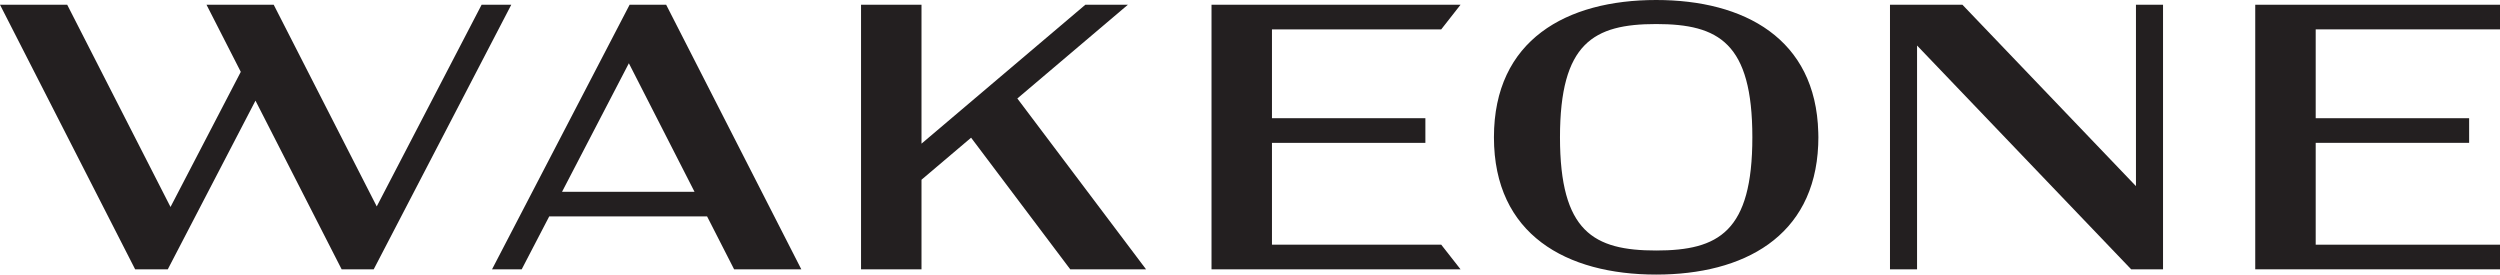
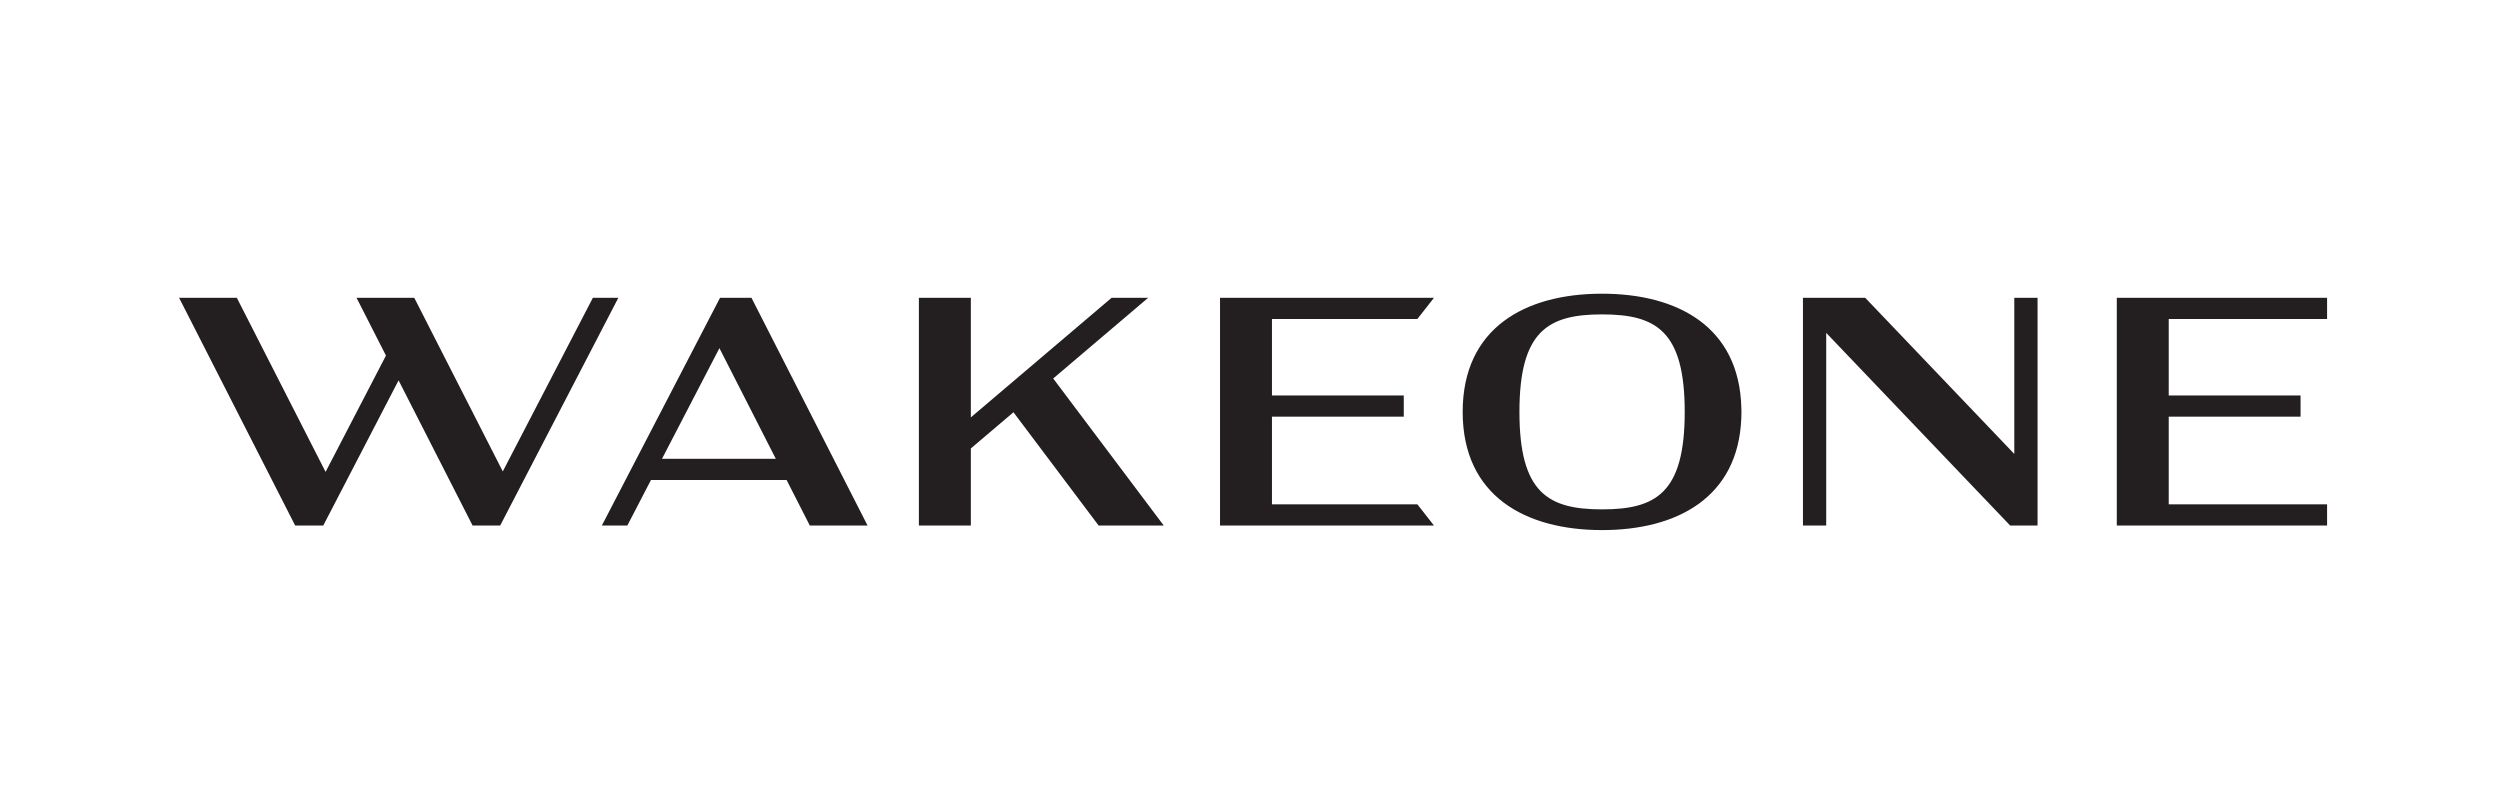
- <svg xmlns="http://www.w3.org/2000/svg" enable-background="new 0 0 1165.46 128" viewBox="0 0 1165.46 128">
-   <g fill="#231f20">
-     <path d="m498.93 125.55h35.34l-60-79.64 51.53-43.7h-19.83l-76.38 64.76v-64.76h-28.19v123.34h28.19v-41.76l23.12-19.6z" />
-     <path d="m224.52 2.21-48.89 94.02-48.03-94.02h-31.33l15.98 31.29-32.76 62.99-48.16-94.28h-31.33l63 123.34h15.22l40.88-78.63 40.17 78.63h14.95l64.13-123.34z" />
-     <path d="m592.97 114.07v-47.48h71.52v-11.48h-71.52v-41.42h78.91l9-11.48h-116.09v123.34h116.09l-9-11.48z" />
-     <path d="m1079.54 114.07v-47.48h71.53v-11.48h-71.53v-41.42h85.92v-11.48h-114.1v123.34h114.1v-11.48z" />
-     <path d="m342.23 125.55h31.33l-63-123.33h-17.05l-64.13 123.33h13.83l12.83-24.67h73.59zm-80.21-36.15 31.15-59.91 30.6 59.91z" />
-     <path d="m995.75 2.21v84.56l-80.9-84.56h-33.77v123.34h12.62v-104.33l99.82 104.33h14.85v-123.34z" />
-     <path d="m847.65 61.69c-1.15-43.74-34.53-61.69-75.57-61.69h-.01c-41.76 0-75.62 18.57-75.62 64s33.86 64 75.62 64h.01c40.64 0 73.79-17.6 75.54-60.43.05-1.16.08-2.34.08-3.57 0-.8-.02-1.57-.05-2.31m-75.57 55.09c-29.19 0-44.84-8.8-44.84-52.78s15.66-52.79 44.84-52.79c29.19 0 44.84 8.8 44.84 52.79s-15.66 52.78-44.84 52.78" />
+ <svg xmlns="http://www.w3.org/2000/svg" height="113" viewBox="0 0 349 113" width="349">
+   <g fill="#231f20" fill-rule="evenodd" transform="translate(25 41)">
+     <path d="m128.37 32.368h9.093l-15.437-20.532 13.258-11.266h-5.102l-19.652 16.696v-16.696h-7.253v31.799h7.253v-10.766l5.949-5.053z" />
+     <path d="m57.767.57-12.579 24.24-12.358-24.24h-8.061l4.111 8.067-8.429 16.24-12.391-24.307h-8.061l16.209 31.799h3.916l10.518-20.272 10.335 20.272h3.846l16.5-31.799z" />
+     <path d="m152.565 29.409v-12.241h18.401v-2.96h-18.401v-10.679h20.303l2.316-2.96h-29.869v31.799h29.869l-2.316-2.96z" />
+     <path d="m277.755 29.409v-12.241h18.404v-2.96h-18.404v-10.679h22.106v-2.96h-29.357v31.799h29.357v-2.96z" />
+     <path d="m88.052 32.368h8.061l-16.209-31.796h-4.387l-16.5 31.796h3.558l3.301-6.36h18.934zm-20.637-9.32 8.015-15.446 7.873 15.446z" fill-rule="nonzero" />
+     <path d="m256.196.57v21.801l-20.815-21.801h-8.689v31.799h3.247v-26.898l25.683 26.898h3.821v-31.799z" />
+     <path d="m218.092 15.904c-.296-11.277-8.884-15.904-19.443-15.904h-.003c-10.744 0-19.456 4.788-19.456 16.5 0 11.712 8.712 16.5 19.456 16.5h.003c10.456 0 18.985-4.537 19.436-15.58.013-.299.021-.603.021-.92 0-.206-.005-.405-.013-.596m-19.443 14.203c-7.51 0-11.537-2.269-11.537-13.607 0-11.339 4.029-13.61 11.537-13.61 7.51 0 11.537 2.269 11.537 13.61 0 11.341-4.029 13.607-11.537 13.607" fill-rule="nonzero" />
  </g>
</svg>
